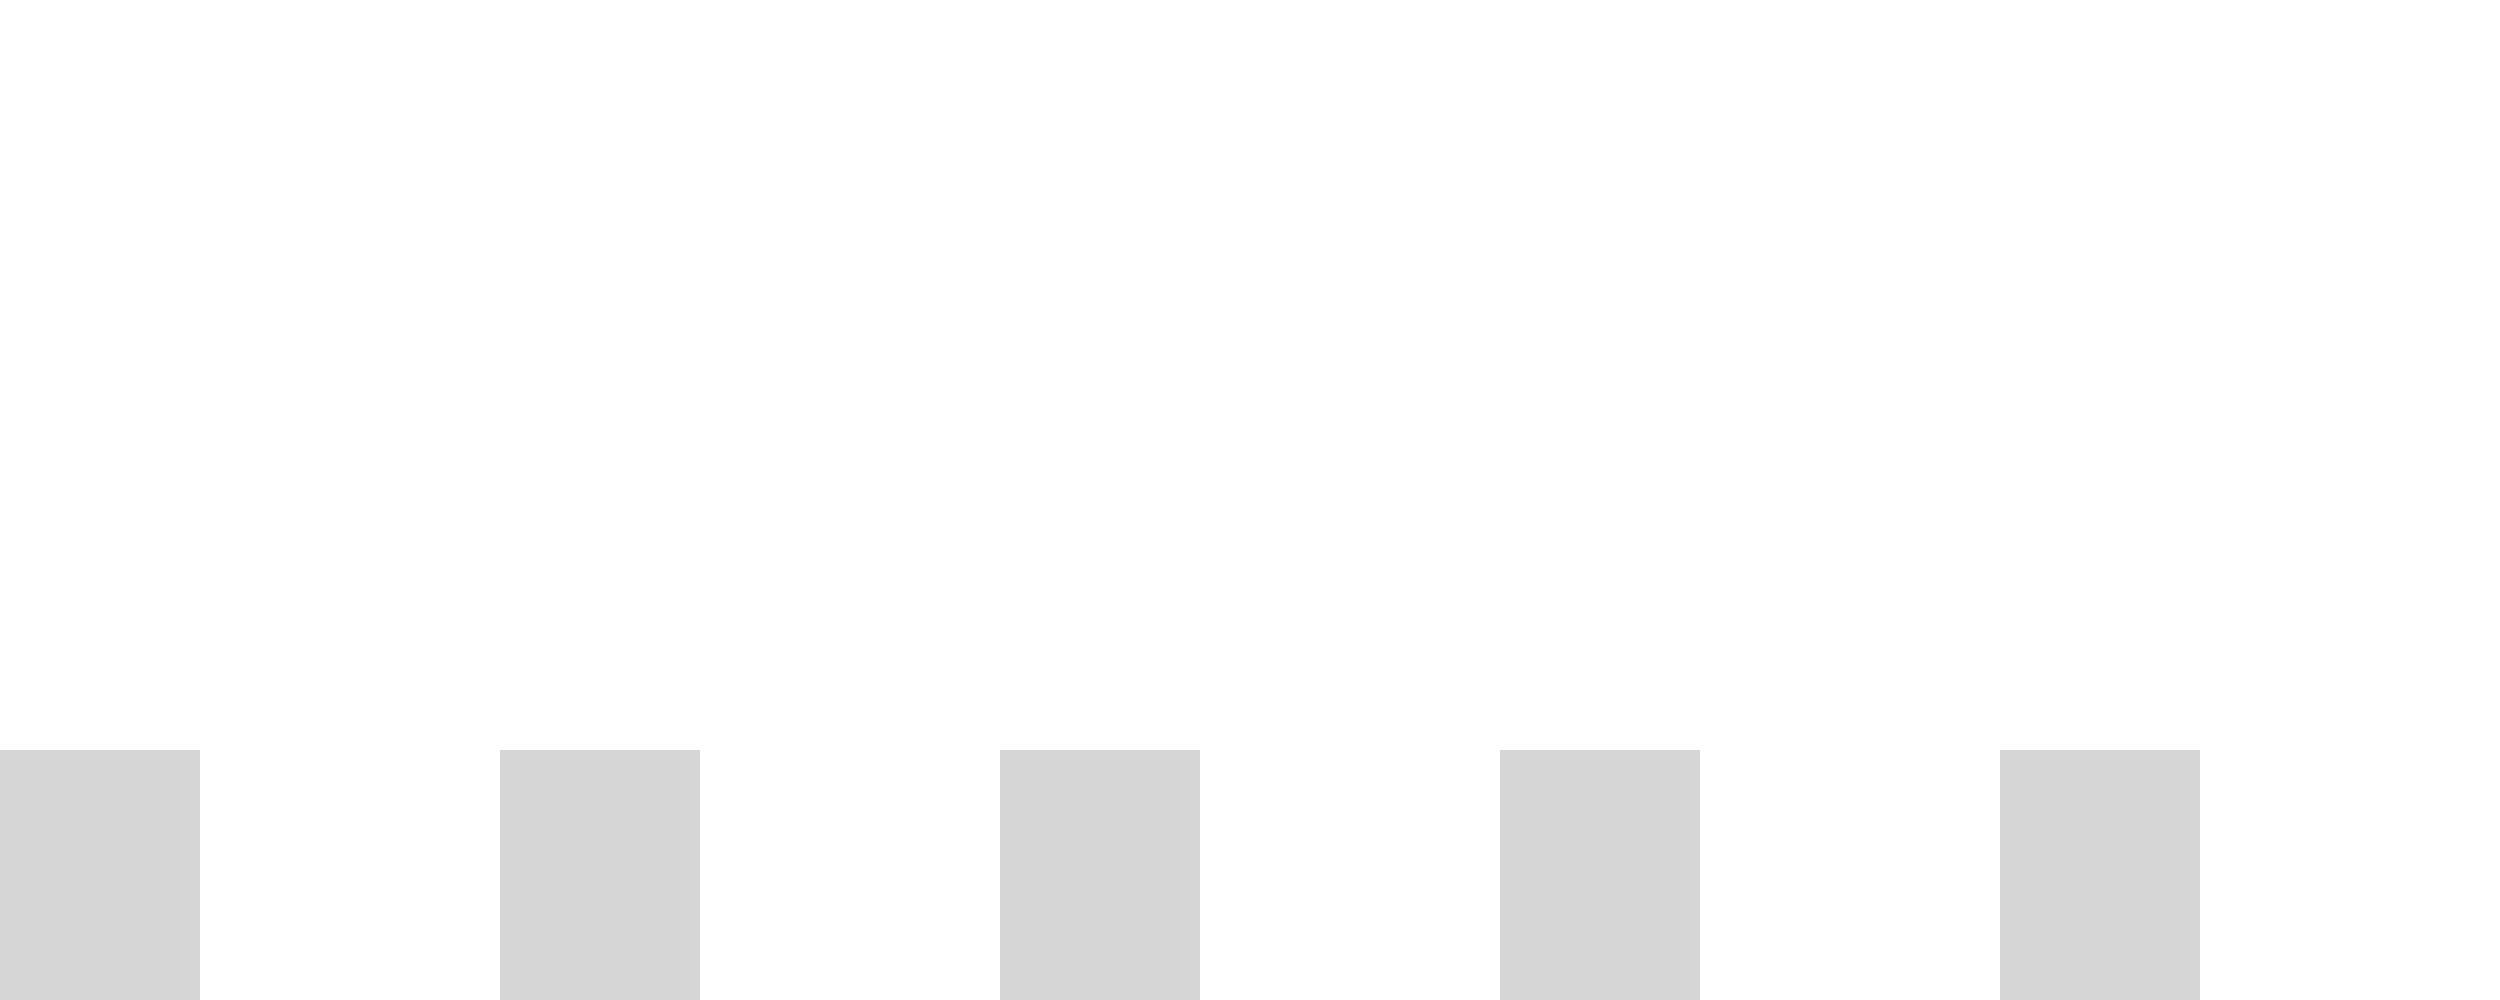
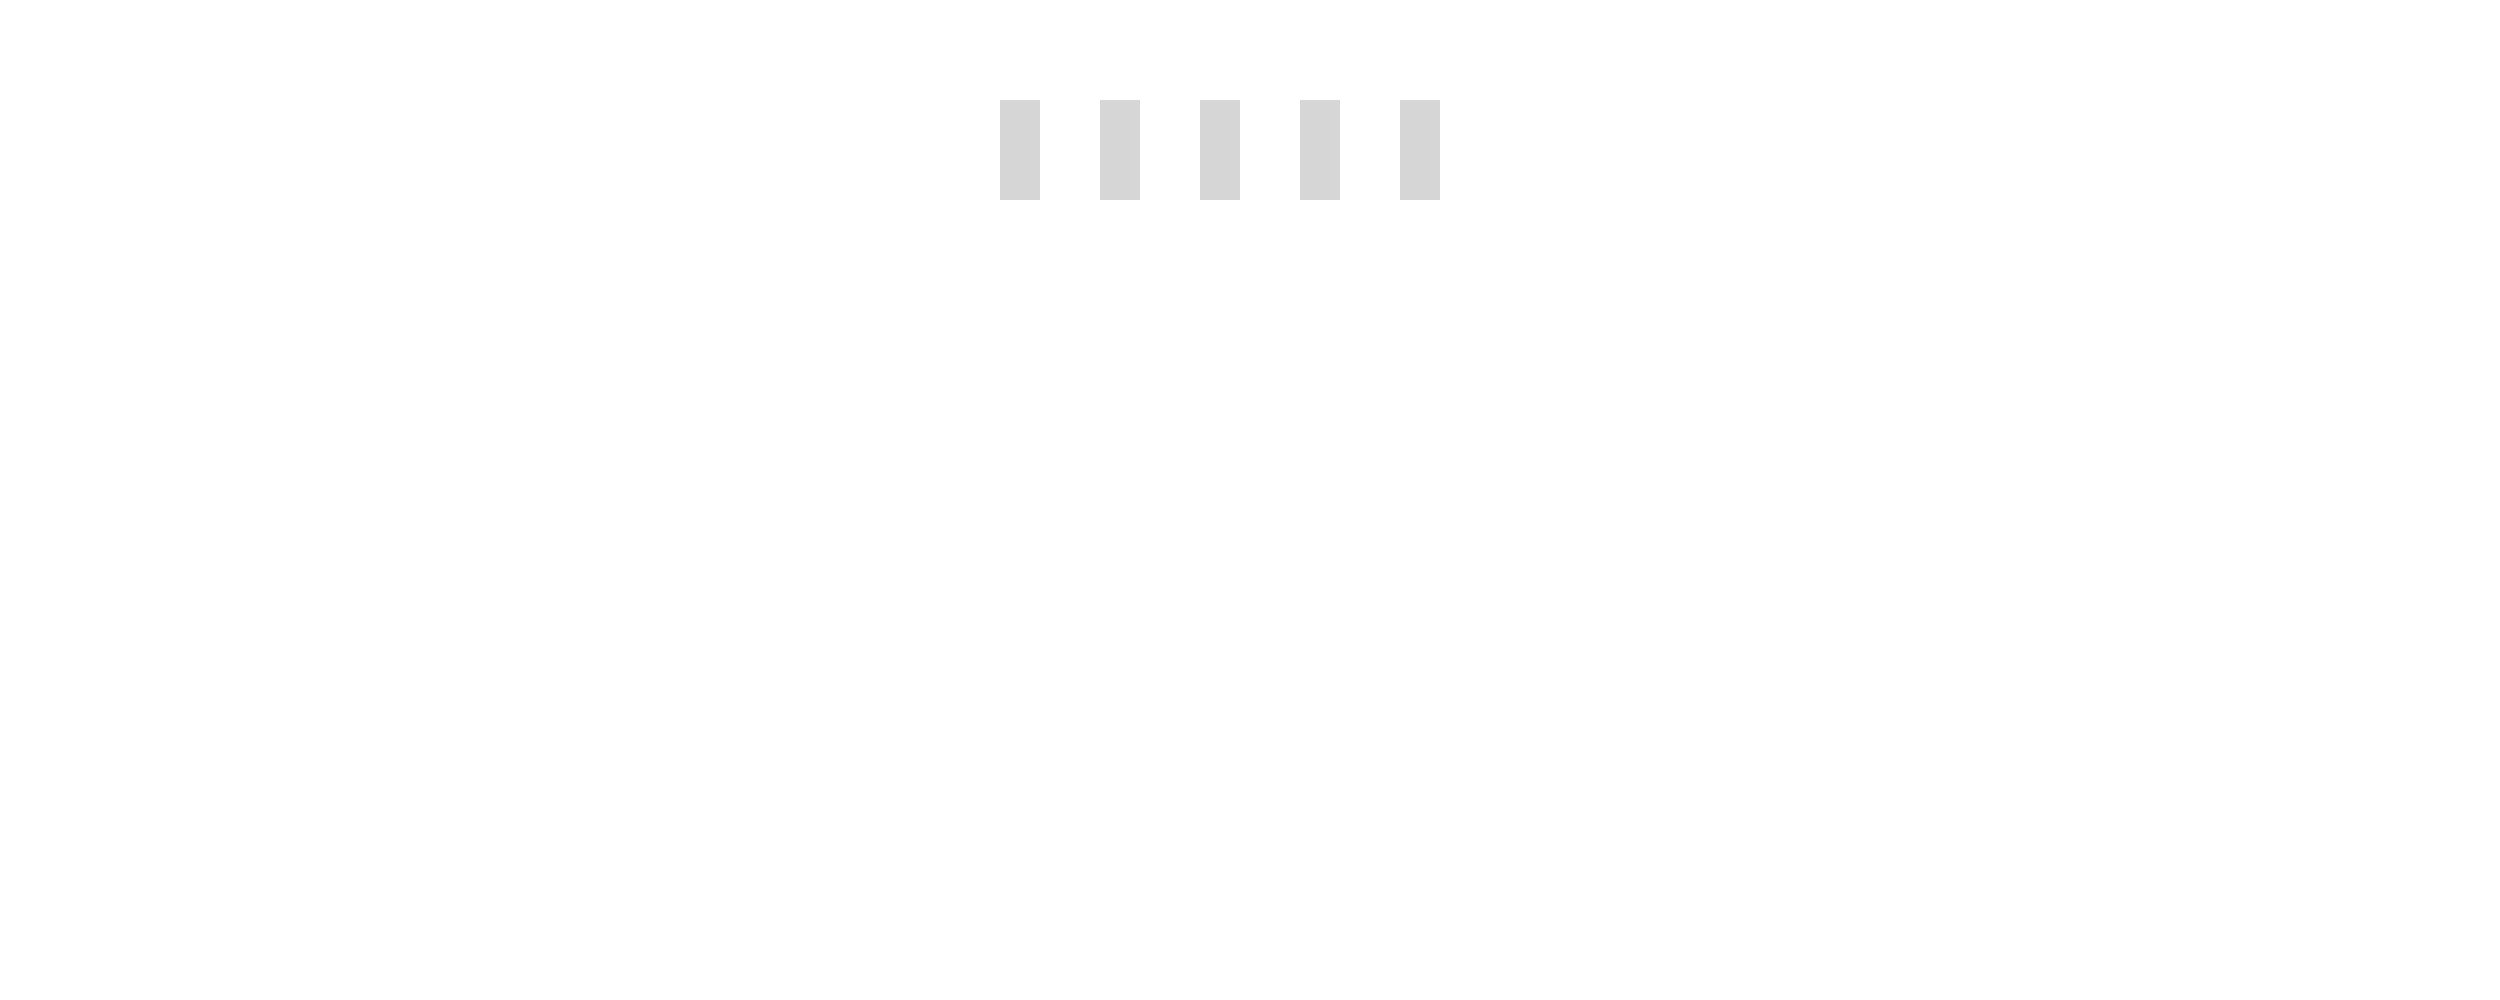
- <svg xmlns="http://www.w3.org/2000/svg" version="1.1" id="Layer_1" x="0px" y="0px" width="500px" height="200px" viewBox="0 0 50 10" xml:space="preserve">
+ <svg xmlns="http://www.w3.org/2000/svg" version="1.1" id="Layer_1" x="0px" y="0px" width="500px" height="200px" viewBox="0 0 50 100" xml:space="preserve">
  <rect x="0" y="10" width="4" height="10" fill="#333" opacity="0.2">
    <animate attributeName="y" attributeType="XML" values="10; 5; 10" begin="0s" dur="0.6s" repeatCount="indefinite" />
    <animate attributeName="opacity" attributeType="XML" values="0.2; 1; .2" begin="0s" dur="0.6s" repeatCount="indefinite" />
    <animate attributeName="height" attributeType="XML" values="10; 20; 10" begin="0s" dur="0.6s" repeatCount="indefinite" />
  </rect>
  <rect x="10" y="10" width="4" height="10" fill="#333" opacity="0.2">
    <animate attributeName="y" attributeType="XML" values="10; 5; 10" begin="0s" dur="0.6s" repeatCount="indefinite" />
    <animate attributeName="opacity" attributeType="XML" values="0.2; 1; .2" begin="0s" dur="0.6s" repeatCount="indefinite" />
    <animate attributeName="height" attributeType="XML" values="10; 20; 10" begin="0s" dur="0.6s" repeatCount="indefinite" />
  </rect>
  <rect x="20" y="10" width="4" height="10" fill="#333" opacity="0.2">
    <animate attributeName="y" attributeType="XML" values="10; 5; 10" begin="0s" dur="0.6s" repeatCount="indefinite" />
    <animate attributeName="opacity" attributeType="XML" values="0.2; 1; .2" begin="0s" dur="0.6s" repeatCount="indefinite" />
    <animate attributeName="height" attributeType="XML" values="10; 20; 10" begin="0s" dur="0.6s" repeatCount="indefinite" />
  </rect>
  <rect x="30" y="10" width="4" height="10" fill="#333" opacity="0.2">
    <animate attributeName="y" attributeType="XML" values="10; 5; 10" begin="0s" dur="0.6s" repeatCount="indefinite" />
    <animate attributeName="opacity" attributeType="XML" values="0.2; 1; .2" begin="0s" dur="0.6s" repeatCount="indefinite" />
    <animate attributeName="height" attributeType="XML" values="10; 20; 10" begin="0s" dur="0.6s" repeatCount="indefinite" />
  </rect>
  <rect x="40" y="10" width="4" height="10" fill="#333" opacity="0.2">
    <animate attributeName="y" attributeType="XML" values="10; 5; 10" begin="0s" dur="0.6s" repeatCount="indefinite" />
    <animate attributeName="opacity" attributeType="XML" values="0.2; 1; .2" begin="0s" dur="0.6s" repeatCount="indefinite" />
    <animate attributeName="height" attributeType="XML" values="10; 20; 10" begin="0s" dur="0.6s" repeatCount="indefinite" />
  </rect>
</svg>
